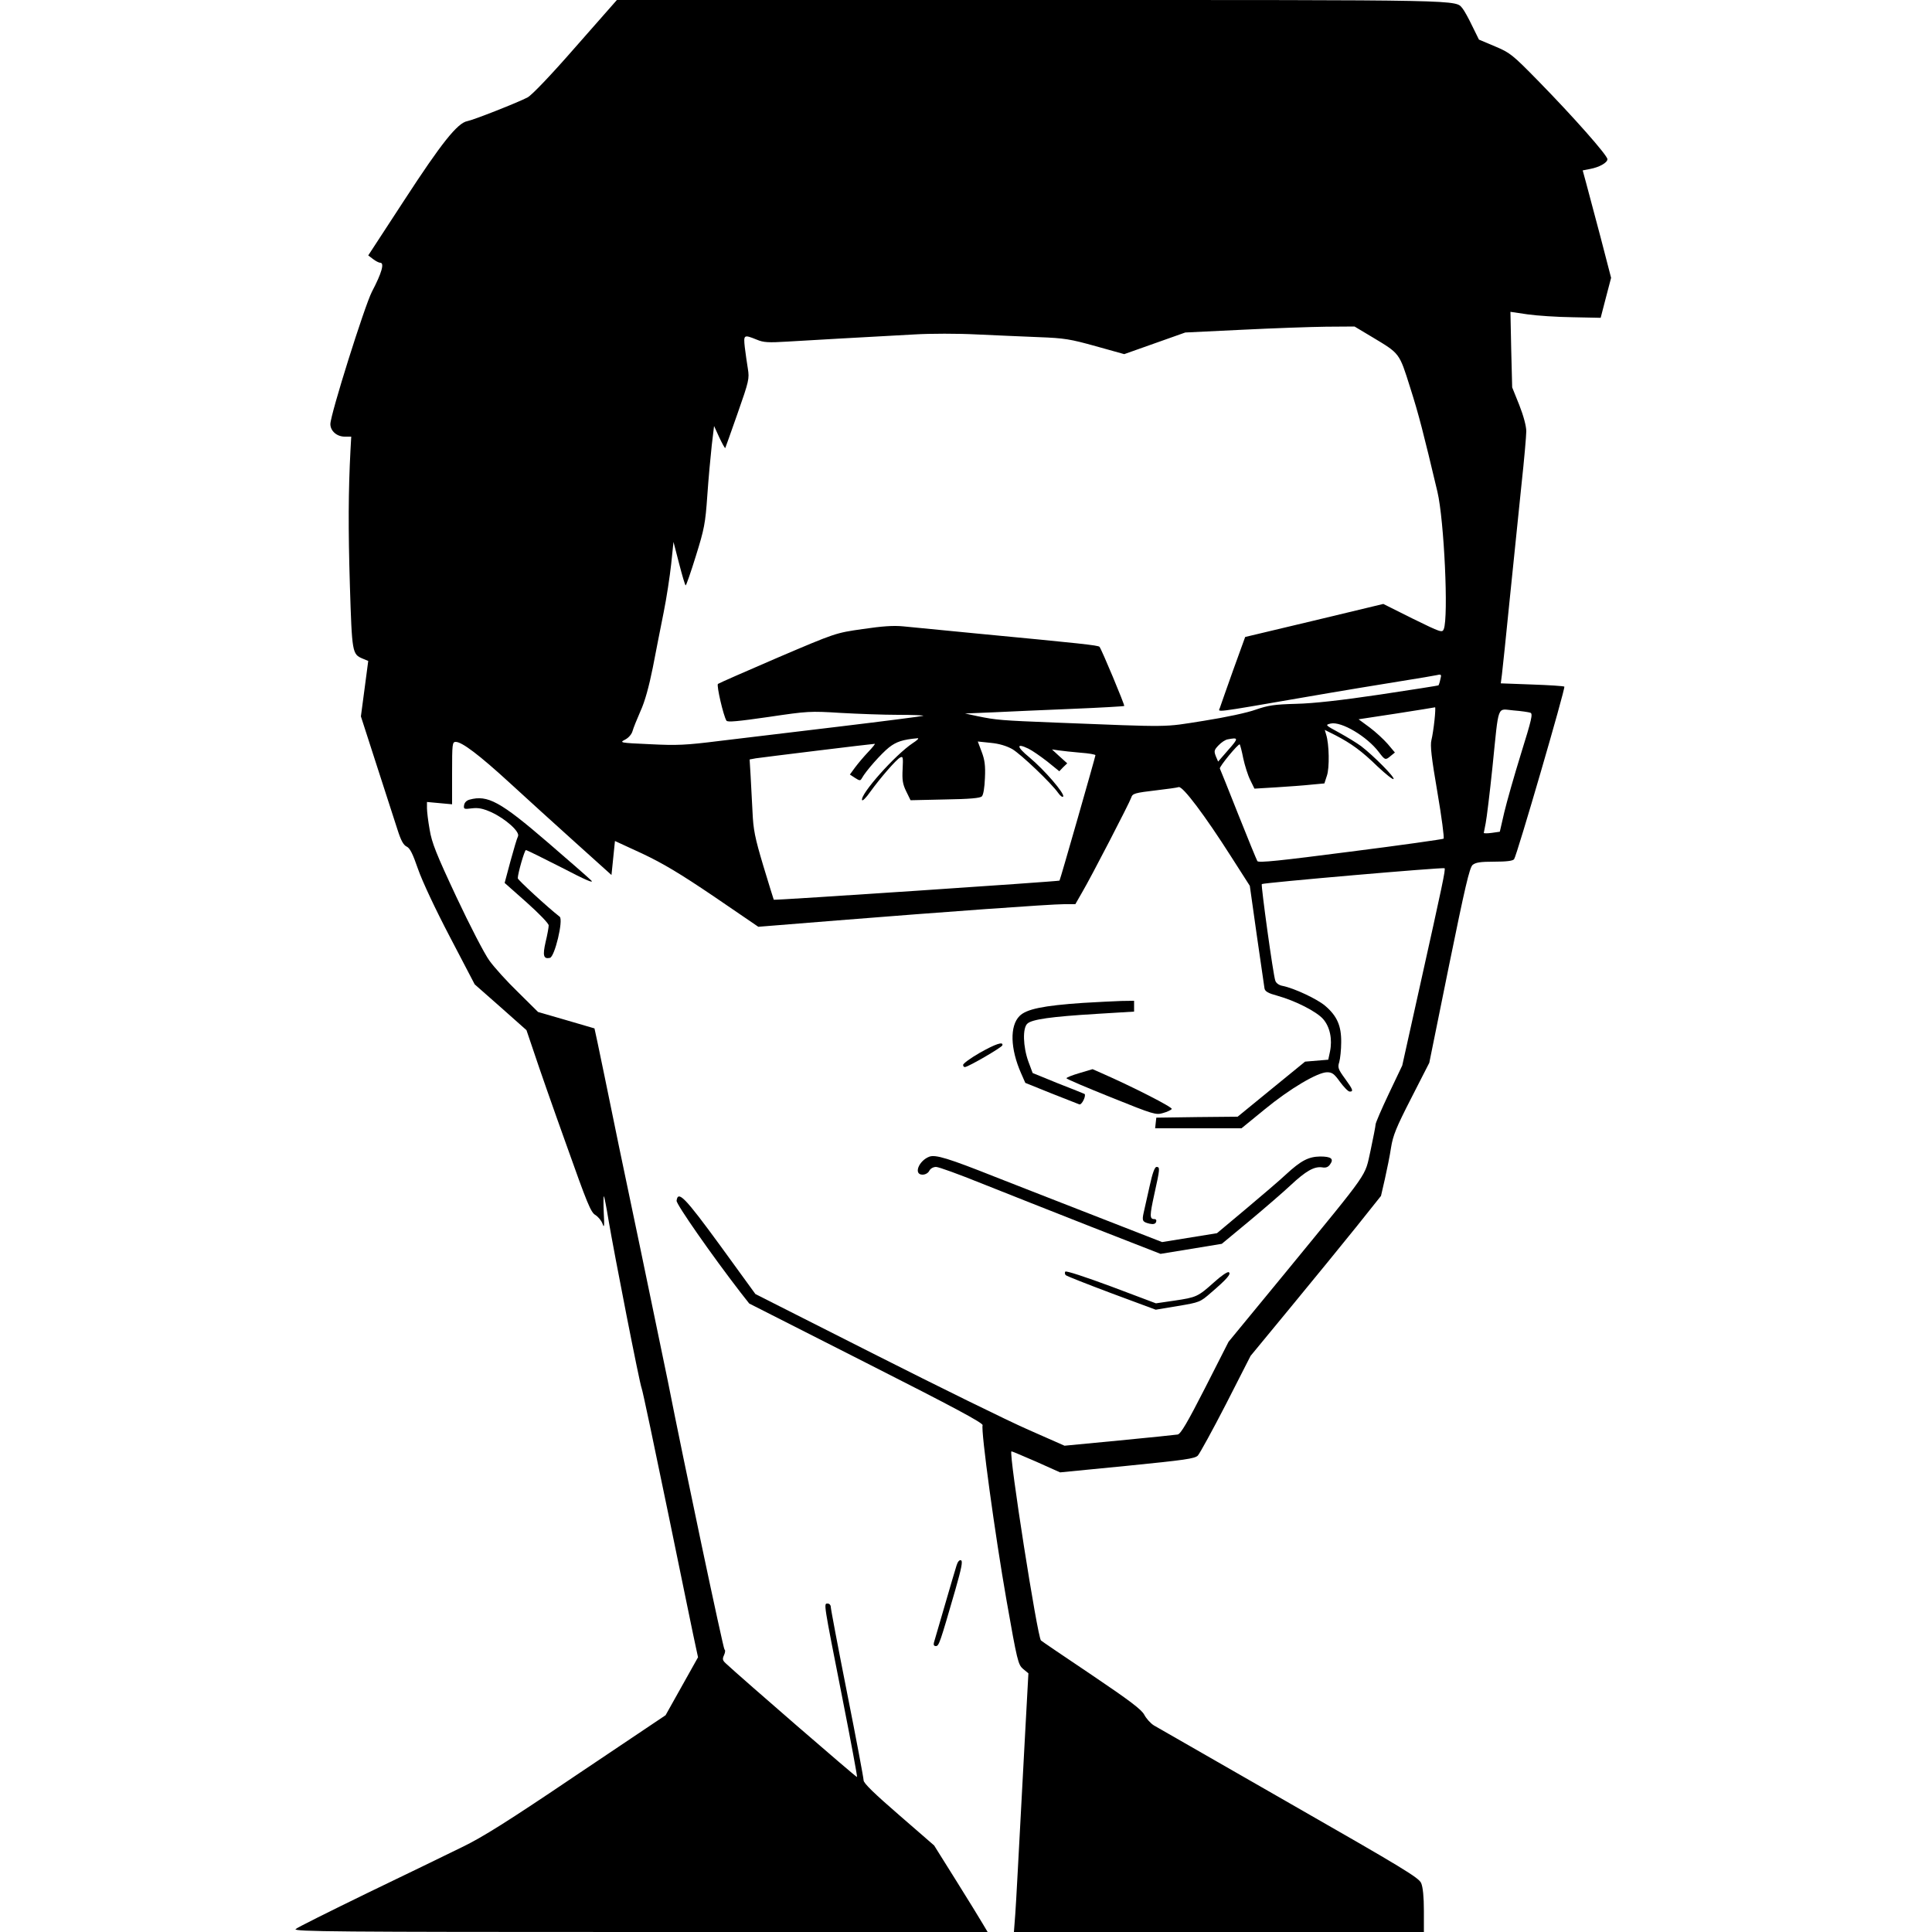
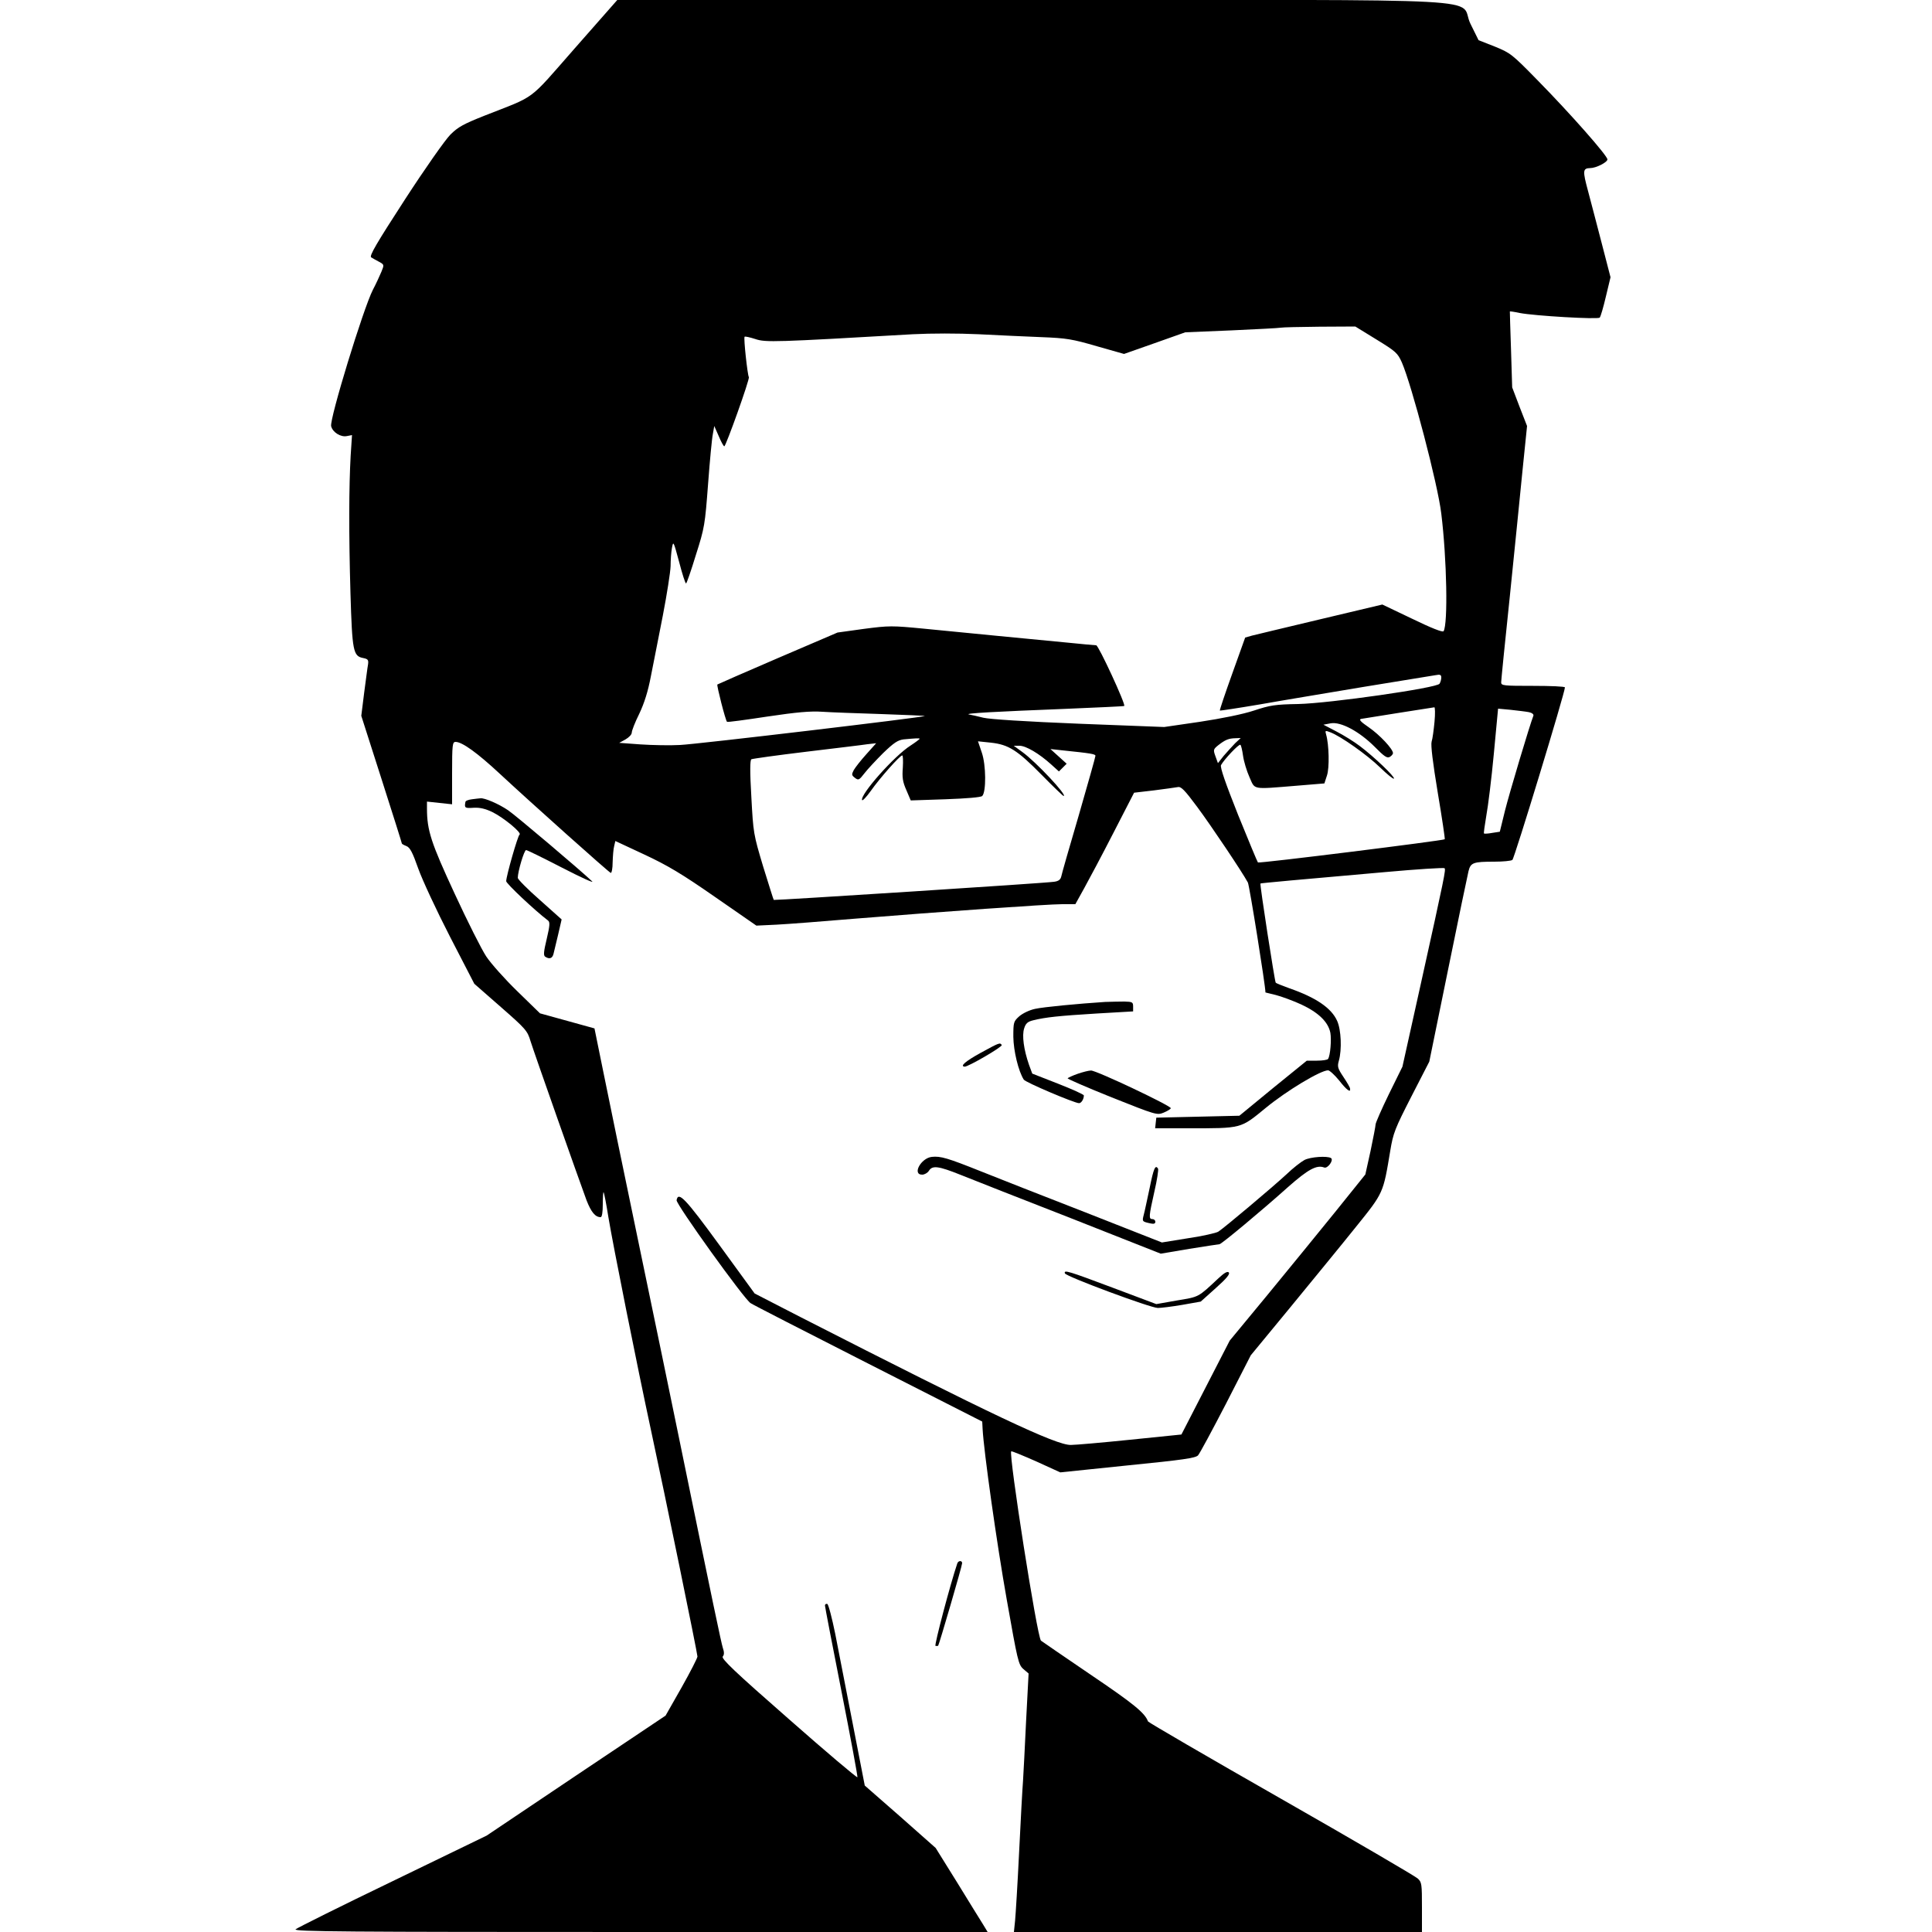
<svg xmlns="http://www.w3.org/2000/svg" version="1.0" width="1000pt" height="1000pt" viewBox="0 0 1000 1000" preserveAspectRatio="xMidYMid meet">
  <g transform="translate(0,1000) scale(0.1,-0.1)" fill="#000000" stroke="none">
-     <path d="M2980 9758 c-130 -149 -227 -250 -249 -262 -49 -26 -280 -117 -312 -123 -51 -9 -135 -115 -325 -407 l-188 -288 25 -19 c13 -10 30 -19 37 -19 23 0 8 -53 -43 -150 -38 -74 -215 -636 -215 -685 0 -36 34 -65 74 -65 l34 0 -4 -72 c-11 -209 -12 -405 -3 -698 11 -350 12 -356 66 -379 l29 -12 -19 -144 -19 -143 82 -254 c45 -139 93 -288 107 -331 18 -57 31 -81 48 -89 17 -8 31 -36 59 -117 22 -63 89 -206 165 -351 l128 -245 134 -118 134 -119 41 -121 c22 -67 96 -279 165 -471 108 -304 127 -352 151 -365 14 -9 31 -29 37 -46 8 -24 10 -12 6 59 -2 48 -2 86 1 84 2 -3 13 -56 23 -119 30 -178 162 -852 172 -874 5 -11 67 -306 139 -655 72 -349 135 -658 142 -687 l11 -51 -84 -150 -84 -150 -459 -308 c-357 -241 -489 -324 -595 -375 -75 -37 -296 -144 -491 -238 -195 -95 -362 -178 -370 -186 -12 -13 210 -15 1784 -15 l1798 0 -25 42 c-14 24 -76 125 -138 224 l-114 182 -182 158 c-127 110 -183 164 -183 179 0 11 -38 214 -85 450 -47 237 -85 438 -85 448 0 9 -7 17 -16 17 -21 0 -23 13 76 -489 44 -223 78 -406 76 -409 -3 -3 -602 516 -680 589 -16 15 -18 22 -8 43 6 14 7 26 2 28 -6 2 -211 971 -293 1388 -3 14 -66 320 -141 680 -76 360 -160 765 -187 900 -28 135 -51 246 -52 247 -1 0 -67 20 -147 43 l-145 42 -103 102 c-57 55 -124 129 -149 164 -25 34 -102 183 -171 330 -104 222 -127 280 -138 347 -8 44 -14 94 -14 112 l0 32 65 -6 65 -6 0 162 c0 151 1 161 19 161 32 0 122 -68 278 -211 81 -75 234 -213 338 -307 l190 -171 9 88 9 88 141 -65 c108 -51 195 -103 371 -222 l230 -157 410 33 c548 44 1102 84 1173 84 l58 0 36 63 c46 78 245 463 253 488 7 22 16 25 135 39 52 6 102 13 111 16 21 6 137 -149 272 -361 l96 -150 36 -255 c20 -140 38 -264 40 -276 3 -16 19 -25 67 -38 93 -26 201 -81 236 -120 36 -41 49 -105 36 -169 l-9 -42 -60 -5 -60 -5 -174 -142 -175 -143 -210 -2 -211 -3 -3 -27 -3 -28 223 0 224 0 120 98 c130 107 274 192 323 192 26 0 37 -8 67 -50 20 -27 42 -50 50 -50 21 0 17 10 -25 68 -35 48 -38 57 -29 85 5 18 10 64 10 102 1 85 -21 136 -83 189 -41 35 -160 91 -220 103 -18 3 -34 14 -38 27 -11 28 -75 495 -70 500 7 7 941 88 946 82 6 -6 -10 -81 -129 -616 l-90 -405 -69 -145 c-38 -80 -69 -152 -69 -160 0 -8 -12 -69 -26 -135 -32 -141 5 -88 -443 -635 l-292 -355 -121 -238 c-92 -180 -126 -238 -142 -242 -12 -2 -148 -16 -304 -31 l-282 -27 -188 83 c-103 45 -463 222 -799 392 l-613 310 -183 252 c-182 249 -218 286 -225 231 -2 -18 183 -283 332 -476 l44 -56 607 -308 c456 -231 605 -311 601 -322 -10 -25 64 -567 124 -908 55 -313 60 -331 85 -353 l28 -23 -17 -312 c-40 -746 -45 -847 -51 -935 l-7 -92 1061 0 1061 0 0 110 c0 71 -5 122 -14 143 -12 28 -91 76 -682 414 -368 211 -683 392 -701 402 -18 11 -40 36 -50 55 -14 27 -73 72 -273 207 -140 94 -258 174 -262 178 -18 16 -167 965 -153 979 1 1 58 -23 127 -53 l125 -56 347 34 c300 30 350 37 366 53 10 11 76 131 146 267 l127 249 211 256 c117 142 269 328 338 414 l126 158 20 87 c11 49 26 122 32 163 10 63 27 105 105 257 l93 182 102 503 c83 407 106 506 122 521 16 13 39 17 113 17 62 0 96 4 102 13 14 18 267 887 260 893 -3 3 -78 8 -167 11 l-162 6 6 46 c3 25 22 204 41 396 20 193 47 456 60 585 14 129 25 254 25 278 0 26 -14 79 -36 135 l-37 92 -5 196 -4 195 88 -13 c49 -7 154 -14 234 -15 l145 -3 27 104 27 103 -55 212 c-31 116 -64 241 -74 278 l-18 66 36 7 c50 9 92 33 92 51 0 20 -176 219 -357 404 -136 139 -147 147 -225 180 l-83 35 -35 71 c-19 40 -41 79 -49 89 -41 47 60 45 -2231 45 l-2147 0 -213 -242z m4123 -1503 c143 -86 139 -80 196 -261 45 -141 69 -236 141 -539 35 -148 58 -649 33 -711 -8 -20 -14 -18 -161 54 l-152 76 -358 -86 -357 -85 -63 -174 c-34 -96 -65 -183 -68 -193 -8 -23 -44 -28 426 53 195 34 427 72 515 86 88 14 171 28 184 31 21 5 23 3 16 -23 -3 -15 -8 -29 -9 -30 -1 -2 -138 -23 -303 -48 -202 -30 -345 -46 -435 -48 -113 -3 -144 -8 -208 -30 -44 -16 -156 -40 -270 -58 -215 -34 -155 -33 -770 -9 -277 11 -303 13 -400 33 l-65 14 145 6 c80 4 264 12 410 18 146 6 267 13 269 15 4 3 -117 293 -128 306 -6 8 -101 18 -626 68 -176 17 -351 34 -390 38 -51 5 -108 1 -210 -14 -140 -20 -140 -20 -440 -148 -165 -71 -304 -132 -309 -136 -8 -8 28 -164 44 -190 5 -9 58 -4 218 19 202 30 215 31 373 21 90 -5 224 -10 298 -10 74 0 132 -2 130 -5 -3 -2 -196 -27 -429 -55 -234 -28 -515 -62 -625 -75 -176 -22 -220 -24 -360 -17 -158 7 -160 8 -129 24 19 10 34 29 38 44 4 15 23 62 41 103 23 50 44 127 64 226 16 83 41 211 56 285 15 74 32 187 39 250 l12 115 29 -112 c16 -62 31 -113 34 -113 3 0 27 69 53 153 43 138 49 167 59 312 6 88 17 205 23 260 l12 100 27 -59 c15 -32 29 -57 31 -55 1 2 30 83 64 180 59 168 61 179 53 230 -5 30 -12 80 -16 112 -7 65 -5 66 62 39 35 -15 61 -16 160 -10 118 7 377 22 657 37 81 5 225 5 320 0 94 -4 239 -11 321 -14 135 -5 164 -10 297 -47 l147 -41 158 56 158 56 290 14 c160 8 356 15 438 16 l148 1 92 -55z m322 -1982 c-4 -38 -11 -84 -16 -104 -7 -27 0 -90 31 -270 22 -128 36 -236 32 -240 -4 -3 -221 -34 -482 -67 -364 -47 -476 -59 -482 -49 -4 7 -49 116 -99 242 -50 127 -93 233 -95 237 -5 8 96 131 103 125 2 -3 11 -35 18 -72 8 -37 24 -88 36 -112 l22 -45 116 7 c64 4 145 10 181 14 l65 6 13 40 c14 40 12 164 -4 213 l-7 24 54 -27 c83 -43 137 -82 220 -163 43 -40 79 -69 82 -64 7 9 -103 120 -168 170 -23 17 -74 48 -114 70 -72 39 -73 40 -43 47 55 12 188 -67 249 -148 32 -42 34 -43 62 -19 l21 17 -37 44 c-21 24 -63 63 -94 86 l-57 42 197 30 c108 17 197 31 199 32 2 0 1 -29 -3 -66z m496 38 c14 -5 7 -34 -48 -211 -35 -113 -74 -250 -87 -305 l-23 -100 -42 -6 c-22 -3 -41 -3 -41 0 1 3 5 26 10 51 5 25 21 155 35 290 34 334 22 300 108 293 40 -3 79 -9 88 -12z m-3196 -157 c-92 -61 -273 -265 -263 -295 2 -7 21 12 42 42 52 72 135 168 155 178 15 8 16 2 13 -59 -3 -56 0 -78 18 -115 l23 -47 178 4 c129 2 182 7 191 16 8 8 14 45 16 95 3 64 -1 94 -17 136 l-20 53 67 -7 c44 -4 82 -16 111 -32 46 -27 203 -177 238 -227 11 -16 23 -24 26 -19 9 15 -97 138 -175 203 -67 55 -69 76 -5 45 19 -9 62 -39 97 -66 l63 -51 20 21 21 20 -40 36 -39 36 35 -5 c19 -3 70 -8 113 -12 42 -3 77 -9 77 -13 0 -7 -182 -644 -186 -649 -2 -4 -1477 -103 -1479 -99 -1 1 -25 80 -54 175 -44 147 -52 188 -56 280 -3 59 -8 144 -10 189 l-5 82 32 6 c33 5 603 75 616 75 3 0 -12 -19 -34 -42 -23 -24 -53 -60 -68 -80 l-27 -37 26 -17 c25 -16 28 -16 36 -2 20 37 101 128 140 159 38 30 71 41 149 48 8 0 -3 -11 -25 -25z m1633 -35 l-53 -61 -12 28 c-10 26 -9 32 14 56 14 15 35 29 47 31 57 11 58 7 4 -54z" />
-     <path d="M2430 5861 c-15 -4 -26 -15 -28 -29 -3 -20 0 -21 40 -16 33 4 56 0 101 -20 74 -34 150 -102 138 -125 -5 -9 -22 -67 -39 -129 l-30 -112 114 -101 c67 -60 114 -109 114 -119 0 -10 -7 -49 -16 -86 -16 -70 -11 -89 22 -82 25 4 71 197 51 213 -63 49 -217 191 -217 199 0 25 35 146 42 146 5 0 88 -41 186 -91 121 -63 169 -84 152 -66 -14 14 -115 102 -224 196 -246 212 -312 248 -406 222z" />
-     <path d="M5605 4809 c-205 -14 -293 -32 -328 -68 -51 -51 -48 -169 8 -296 l22 -50 134 -54 c74 -29 139 -55 145 -57 6 -3 16 8 23 23 7 15 9 29 4 31 -4 2 -66 27 -138 55 l-130 53 -22 59 c-28 77 -31 175 -5 197 24 22 124 36 355 50 l197 12 0 28 0 28 -67 -1 c-38 -1 -126 -6 -198 -10z" />
-     <path d="M5070 4550 c-47 -27 -85 -55 -85 -62 0 -7 5 -12 10 -11 21 3 189 101 193 112 7 22 -35 8 -118 -39z" />
-     <path d="M5588 4446 c-38 -11 -68 -23 -68 -27 0 -4 104 -48 231 -99 221 -89 232 -92 269 -81 22 6 42 16 45 21 5 9 -203 115 -360 184 l-50 22 -67 -20z" />
-     <path d="M4810 4013 c-55 -21 -83 -93 -35 -93 14 0 29 8 35 20 6 12 21 20 35 20 14 0 118 -38 232 -84 115 -46 371 -147 569 -225 l361 -141 159 26 158 26 146 121 c80 67 175 149 211 183 78 73 121 97 161 92 21 -4 33 1 43 16 20 28 5 40 -52 40 -60 -1 -99 -21 -177 -93 -33 -31 -128 -112 -209 -180 l-148 -124 -142 -23 -142 -23 -305 119 c-168 65 -419 164 -558 218 -244 97 -310 117 -342 105z" />
-     <path d="M5951 3863 c-12 -54 -26 -116 -31 -138 -10 -44 -7 -50 31 -59 19 -4 29 -1 33 9 3 9 0 15 -9 15 -25 0 -25 16 0 130 29 131 30 140 11 140 -9 0 -21 -32 -35 -97z" />
-     <path d="M5514 3418 c-4 -5 -2 -14 2 -18 5 -5 112 -47 237 -94 l229 -85 114 19 c113 19 116 20 172 69 83 71 106 98 92 106 -6 4 -40 -19 -76 -52 -84 -75 -91 -78 -205 -95 l-96 -14 -231 87 c-135 50 -235 83 -238 77z" />
-     <path d="M4951 1897 c-6 -18 -33 -111 -61 -207 -28 -96 -53 -183 -56 -192 -3 -12 0 -18 10 -18 16 0 21 15 101 292 32 112 39 148 29 152 -8 3 -17 -7 -23 -27z" />
+     <path d="M2975 9750 c-246 -280 -194 -241 -468 -349 -108 -43 -136 -58 -176 -98 -27 -27 -133 -178 -236 -337 -146 -225 -184 -290 -174 -298 8 -5 26 -15 41 -23 27 -15 27 -15 12 -52 -9 -21 -28 -63 -44 -93 -50 -98 -225 -670 -216 -706 8 -32 50 -58 82 -51 l26 5 -7 -107 c-9 -158 -10 -403 -1 -711 9 -302 14 -326 66 -336 25 -5 28 -10 25 -33 -3 -14 -11 -80 -20 -146 l-15 -120 105 -328 c58 -181 105 -330 105 -333 0 -2 10 -8 23 -13 19 -7 32 -32 62 -117 21 -59 95 -218 164 -352 l126 -244 137 -120 c129 -113 138 -123 154 -177 19 -61 249 -713 290 -824 24 -61 45 -87 73 -87 7 0 11 26 11 67 0 36 2 64 4 62 3 -2 14 -60 25 -129 24 -145 149 -771 221 -1105 71 -328 240 -1153 240 -1169 0 -8 -37 -80 -82 -160 l-83 -146 -463 -310 -463 -311 -487 -236 c-268 -129 -494 -242 -502 -249 -12 -12 250 -14 1784 -14 l1798 0 -23 38 c-13 20 -73 118 -134 217 l-112 180 -183 162 -184 161 -62 319 c-34 175 -75 385 -91 467 -17 83 -35 152 -41 154 -7 2 -12 -2 -12 -8 0 -7 39 -208 86 -447 47 -239 84 -438 82 -442 -2 -4 -162 131 -356 302 -281 246 -350 312 -341 323 8 9 8 23 0 46 -9 30 -46 205 -226 1083 -35 171 -127 616 -205 990 -78 374 -162 782 -187 906 l-46 226 -141 39 -141 39 -117 114 c-65 63 -137 144 -161 180 -24 36 -98 183 -164 326 -122 263 -143 327 -143 440 l0 36 65 -7 65 -7 0 162 c0 147 2 161 18 161 34 0 113 -57 229 -165 168 -156 563 -509 574 -513 5 -2 10 23 10 55 1 32 4 70 8 84 l6 26 150 -70 c120 -56 194 -100 365 -219 l215 -149 105 5 c58 3 240 17 406 31 444 36 995 75 1072 75 l68 0 46 83 c25 45 94 175 152 288 l106 206 103 12 c56 7 111 15 123 17 17 4 35 -14 101 -103 72 -97 233 -337 262 -391 8 -15 91 -534 91 -569 0 0 24 -6 53 -13 28 -7 88 -29 132 -49 90 -42 140 -91 151 -147 6 -35 0 -117 -12 -135 -3 -5 -29 -9 -58 -9 l-52 0 -175 -142 -174 -143 -215 -5 -215 -5 -3 -27 -3 -28 169 0 c283 0 271 -3 404 106 107 88 283 194 322 194 8 0 34 -24 57 -52 39 -50 61 -66 57 -43 0 6 -16 33 -34 60 -30 45 -33 54 -24 85 16 57 12 160 -9 206 -30 67 -110 121 -248 169 -35 13 -67 25 -70 29 -5 5 -83 508 -79 513 1 2 210 21 644 59 166 15 306 24 309 20 7 -7 2 -35 -123 -599 l-95 -428 -70 -142 c-38 -78 -69 -149 -69 -157 0 -8 -12 -70 -26 -137 l-27 -122 -156 -194 c-86 -106 -244 -300 -351 -430 l-195 -236 -125 -243 -125 -243 -265 -27 c-146 -15 -284 -27 -307 -27 -76 -2 -409 156 -1398 661 l-239 123 -182 250 c-178 244 -213 280 -222 233 -4 -20 350 -513 383 -533 11 -8 285 -148 609 -313 l590 -300 2 -39 c6 -114 73 -591 125 -883 56 -316 60 -336 86 -359 l27 -23 -13 -247 c-6 -135 -14 -275 -16 -311 -3 -36 -12 -200 -20 -365 -8 -165 -18 -326 -21 -357 l-6 -58 1056 0 1056 0 0 128 c0 120 -1 130 -22 149 -13 12 -331 198 -708 413 -377 215 -686 395 -688 400 -16 44 -75 92 -297 242 -137 93 -253 173 -257 176 -20 19 -168 965 -154 980 3 2 61 -22 129 -52 l125 -57 348 36 c290 29 351 38 365 52 9 10 74 131 145 268 l128 250 206 250 c113 138 265 323 337 413 145 180 142 174 179 396 15 91 24 114 109 280 l93 181 97 475 c53 261 101 491 106 511 11 44 24 49 134 49 44 0 86 4 93 9 10 6 272 866 272 893 0 5 -74 8 -165 8 -152 0 -165 1 -165 18 0 10 20 211 45 447 24 237 54 531 66 655 l23 225 -39 100 -38 100 -6 195 c-4 107 -6 196 -6 198 1 1 24 -2 51 -8 78 -15 404 -34 414 -24 5 5 19 54 32 109 l24 100 -44 170 c-24 94 -57 217 -72 275 -29 107 -28 119 11 120 30 0 89 30 89 45 0 19 -190 235 -362 410 -132 135 -140 141 -221 174 l-84 33 -42 85 c-68 138 221 123 -2271 123 l-2145 0 -220 -250z m4149 -1507 c101 -62 110 -70 132 -119 51 -117 186 -630 204 -782 29 -236 35 -572 12 -609 -5 -7 -63 16 -162 64 l-155 74 -320 -76 c-176 -42 -336 -80 -355 -85 l-35 -10 -67 -187 c-37 -103 -66 -189 -64 -191 2 -1 95 13 207 32 112 20 355 60 539 91 184 30 350 57 368 60 26 5 32 3 32 -12 0 -10 -4 -24 -9 -32 -14 -22 -567 -101 -731 -105 -119 -2 -146 -6 -230 -34 -58 -19 -167 -41 -279 -58 l-185 -27 -440 17 c-274 11 -462 23 -496 31 -30 8 -64 15 -75 17 -27 6 144 15 500 29 165 7 302 13 304 15 9 7 -133 314 -145 314 -8 0 -80 7 -161 15 -82 8 -240 23 -353 34 -113 11 -283 28 -378 37 -165 16 -180 16 -310 -1 l-137 -19 -308 -132 c-170 -73 -311 -135 -314 -137 -4 -5 42 -186 50 -193 2 -3 96 10 208 27 154 23 224 29 284 25 44 -3 182 -8 308 -12 125 -4 226 -9 224 -10 -7 -7 -1179 -146 -1267 -150 -52 -3 -144 -1 -205 3 l-110 8 33 18 c17 10 32 25 32 35 0 10 17 54 39 98 26 55 45 115 60 194 13 63 40 205 62 315 21 109 39 224 40 255 0 30 3 73 7 94 7 38 8 35 37 -72 16 -62 32 -112 36 -112 3 0 26 66 51 148 45 141 47 156 63 367 9 121 20 238 25 260 l7 40 23 -52 c12 -29 25 -53 29 -53 8 0 133 349 127 358 -7 12 -28 203 -22 209 2 3 28 -3 56 -12 53 -18 103 -16 815 25 96 5 232 5 340 0 99 -5 245 -12 325 -15 130 -5 160 -10 287 -47 l141 -40 159 56 158 56 240 10 c132 6 247 12 255 14 8 2 98 4 200 5 l185 1 109 -67z m301 -1979 c-4 -41 -10 -88 -15 -103 -5 -18 6 -108 32 -265 22 -130 38 -239 36 -240 -8 -7 -962 -126 -967 -120 -3 3 -49 114 -103 247 -64 161 -94 246 -88 257 16 29 92 110 100 105 4 -2 10 -28 14 -57 4 -29 19 -79 33 -110 30 -67 9 -64 243 -45 l145 12 13 40 c14 40 11 161 -4 213 -6 21 -5 22 21 12 54 -20 191 -117 258 -182 37 -36 69 -62 72 -58 6 9 -103 113 -176 168 -30 23 -85 57 -122 76 l-67 35 37 7 c53 10 149 -42 229 -122 48 -49 64 -60 77 -52 9 5 17 14 17 20 0 21 -69 95 -126 134 -41 28 -52 40 -39 43 18 3 362 58 379 60 4 1 5 -33 1 -75z m488 50 c16 -3 26 -11 24 -18 -20 -51 -125 -403 -147 -491 l-27 -110 -39 -6 c-21 -4 -41 -5 -43 -3 -2 2 4 43 12 91 9 48 27 193 39 321 l22 234 65 -6 c36 -4 79 -9 94 -12z m-3153 -138 c0 -2 -21 -18 -47 -35 -84 -53 -261 -253 -251 -282 2 -6 22 15 45 47 47 67 151 184 163 184 4 0 5 -28 3 -63 -4 -51 -1 -73 18 -116 l23 -54 179 6 c110 4 184 10 191 17 21 21 20 160 -2 224 l-20 59 67 -7 c91 -10 136 -38 263 -167 59 -60 110 -109 113 -109 23 0 -144 178 -214 228 l-44 32 30 0 c33 0 101 -40 163 -96 l41 -37 20 20 20 20 -42 38 -42 38 64 -7 c146 -15 169 -19 169 -28 0 -6 -39 -144 -86 -307 -48 -163 -89 -306 -91 -318 -4 -16 -14 -24 -37 -27 -43 -7 -1448 -97 -1451 -94 -2 2 -26 80 -55 173 -50 167 -51 173 -61 359 -8 135 -7 191 0 196 6 3 134 21 284 39 149 18 292 35 317 39 l45 5 -51 -57 c-28 -31 -57 -68 -65 -82 -12 -23 -11 -27 6 -40 18 -14 22 -12 49 23 16 21 60 68 97 105 56 54 76 67 106 71 65 6 83 7 83 3z m1633 -23 c-15 -16 -42 -45 -59 -65 l-30 -38 -13 36 c-12 33 -11 36 15 57 36 28 53 35 88 36 l28 1 -29 -27z" />
+     <path d="M2443 5863 c-18 -2 -34 -8 -34 -14 -6 -31 -3 -33 42 -30 33 2 61 -5 97 -22 59 -29 156 -109 141 -117 -9 -6 -68 -211 -69 -241 0 -12 146 -150 217 -204 10 -8 9 -26 -7 -94 -16 -67 -18 -86 -8 -93 22 -14 37 -9 43 15 3 12 14 57 24 100 l18 78 -113 101 c-63 55 -114 107 -114 114 0 33 33 144 43 144 6 0 89 -41 186 -91 97 -50 167 -82 156 -71 -54 52 -396 342 -435 368 -48 33 -123 65 -143 62 -6 0 -27 -3 -44 -5z" />
+     <path d="M5720 4814 c-138 -9 -319 -26 -363 -36 -28 -6 -62 -22 -81 -38 -30 -27 -31 -31 -31 -107 1 -72 26 -177 54 -221 8 -14 263 -122 286 -122 12 0 25 21 25 40 0 5 -60 32 -134 61 l-133 52 -17 46 c-27 78 -37 151 -25 188 8 26 18 35 47 42 65 16 132 23 327 35 l190 11 0 25 c0 23 -4 25 -45 26 -25 0 -70 -1 -100 -2z" />
+     <path d="M5075 4550 c-78 -43 -108 -69 -82 -71 18 -1 197 103 192 112 -9 14 -13 12 -110 -41z" />
+     <path d="M5578 4442 c-26 -9 -49 -20 -52 -23 -3 -3 99 -47 228 -99 229 -91 235 -93 269 -79 19 8 36 18 37 23 2 12 -386 196 -413 195 -12 0 -43 -8 -69 -17z" />
+     <path d="M4823 4012 c-56 -6 -103 -92 -50 -92 12 0 28 9 35 20 18 29 49 25 164 -21 57 -23 313 -124 570 -224 l466 -184 148 25 c82 13 152 24 156 24 10 0 220 175 355 296 103 91 148 116 187 101 18 -7 51 39 35 49 -20 12 -106 6 -137 -10 -17 -9 -60 -42 -94 -75 -75 -69 -321 -276 -352 -296 -11 -7 -82 -23 -156 -34 l-136 -22 -394 155 c-217 84 -462 181 -545 214 -170 68 -207 79 -252 74z" />
+     <path d="M5951 3853 c-13 -60 -26 -123 -31 -141 -9 -35 -9 -35 38 -45 15 -3 22 0 22 9 0 8 -7 14 -15 14 -20 0 -19 13 10 142 14 60 22 114 19 119 -14 23 -23 1 -43 -98z" />
+     <path d="M5512 3409 c5 -16 444 -179 481 -179 16 0 73 7 126 16 l96 17 78 70 c55 49 75 73 67 81 -7 7 -23 -2 -53 -30 -107 -100 -99 -96 -214 -115 l-108 -19 -226 85 c-229 86 -254 94 -247 74z" />
+     <path d="M4955 1908 c-36 -106 -120 -424 -113 -427 5 -1 11 -1 14 1 5 6 124 413 124 427 0 15 -20 14 -25 -1z" />
  </g>
</svg>
